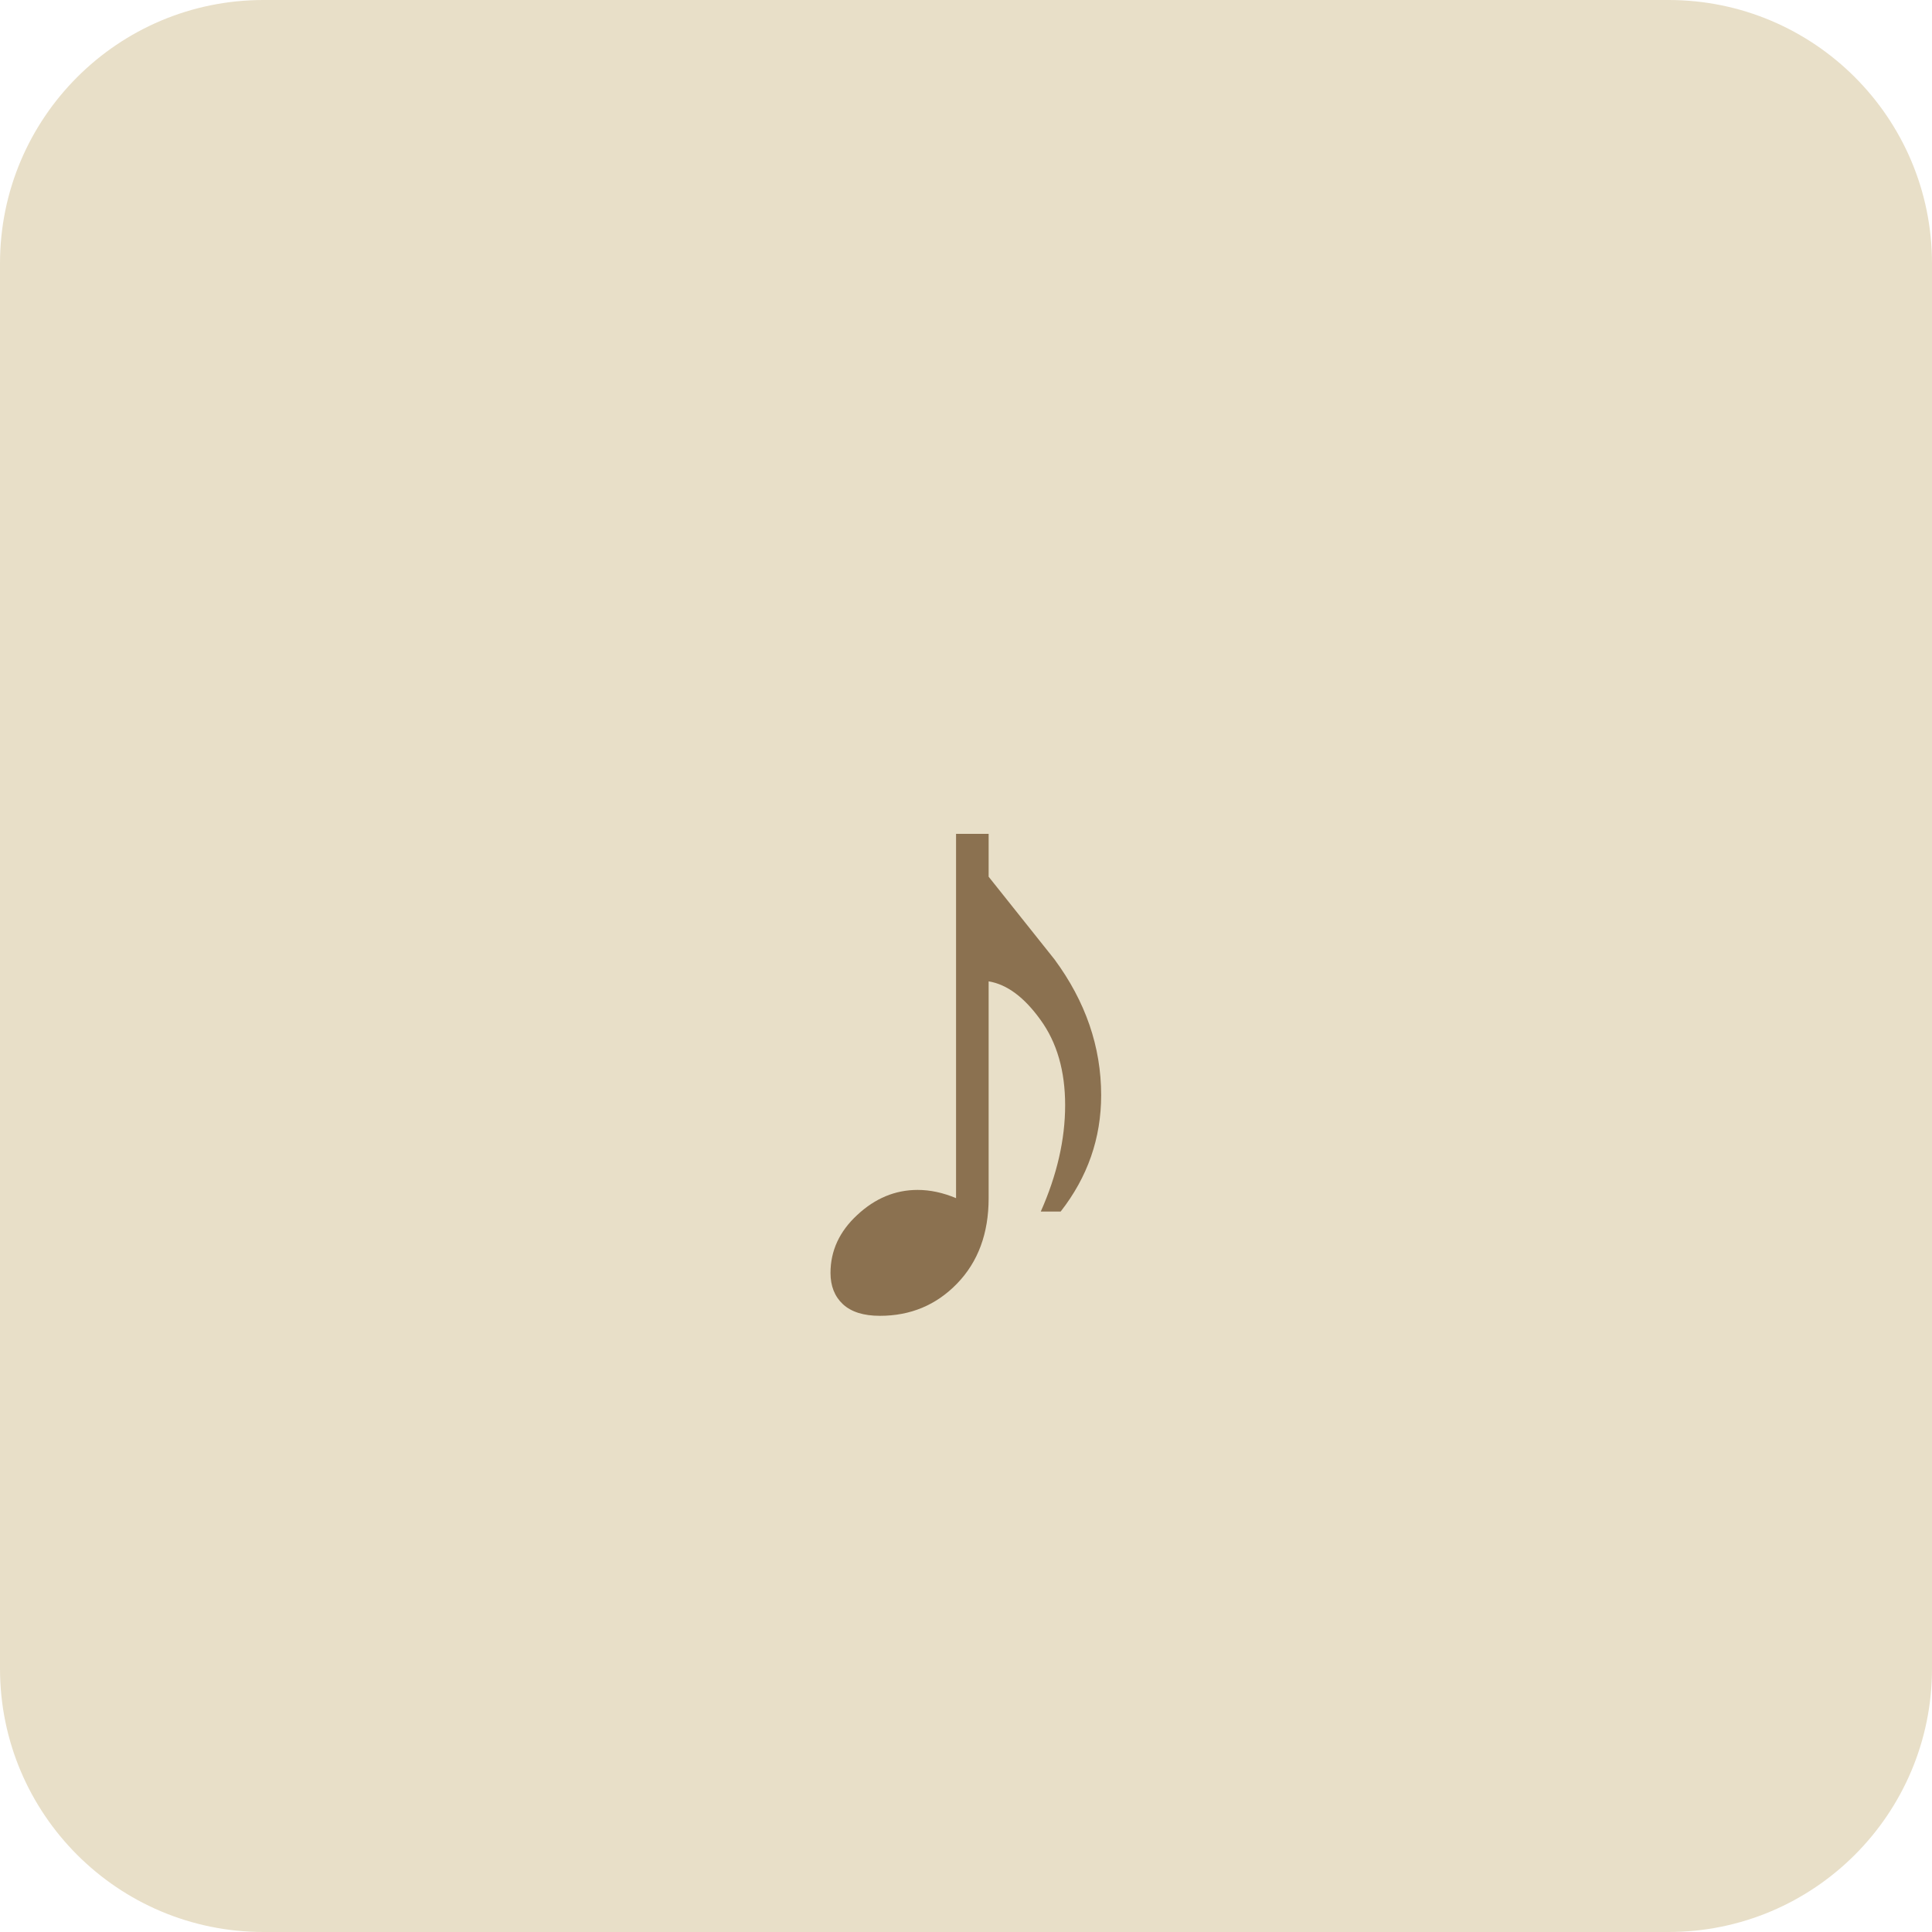
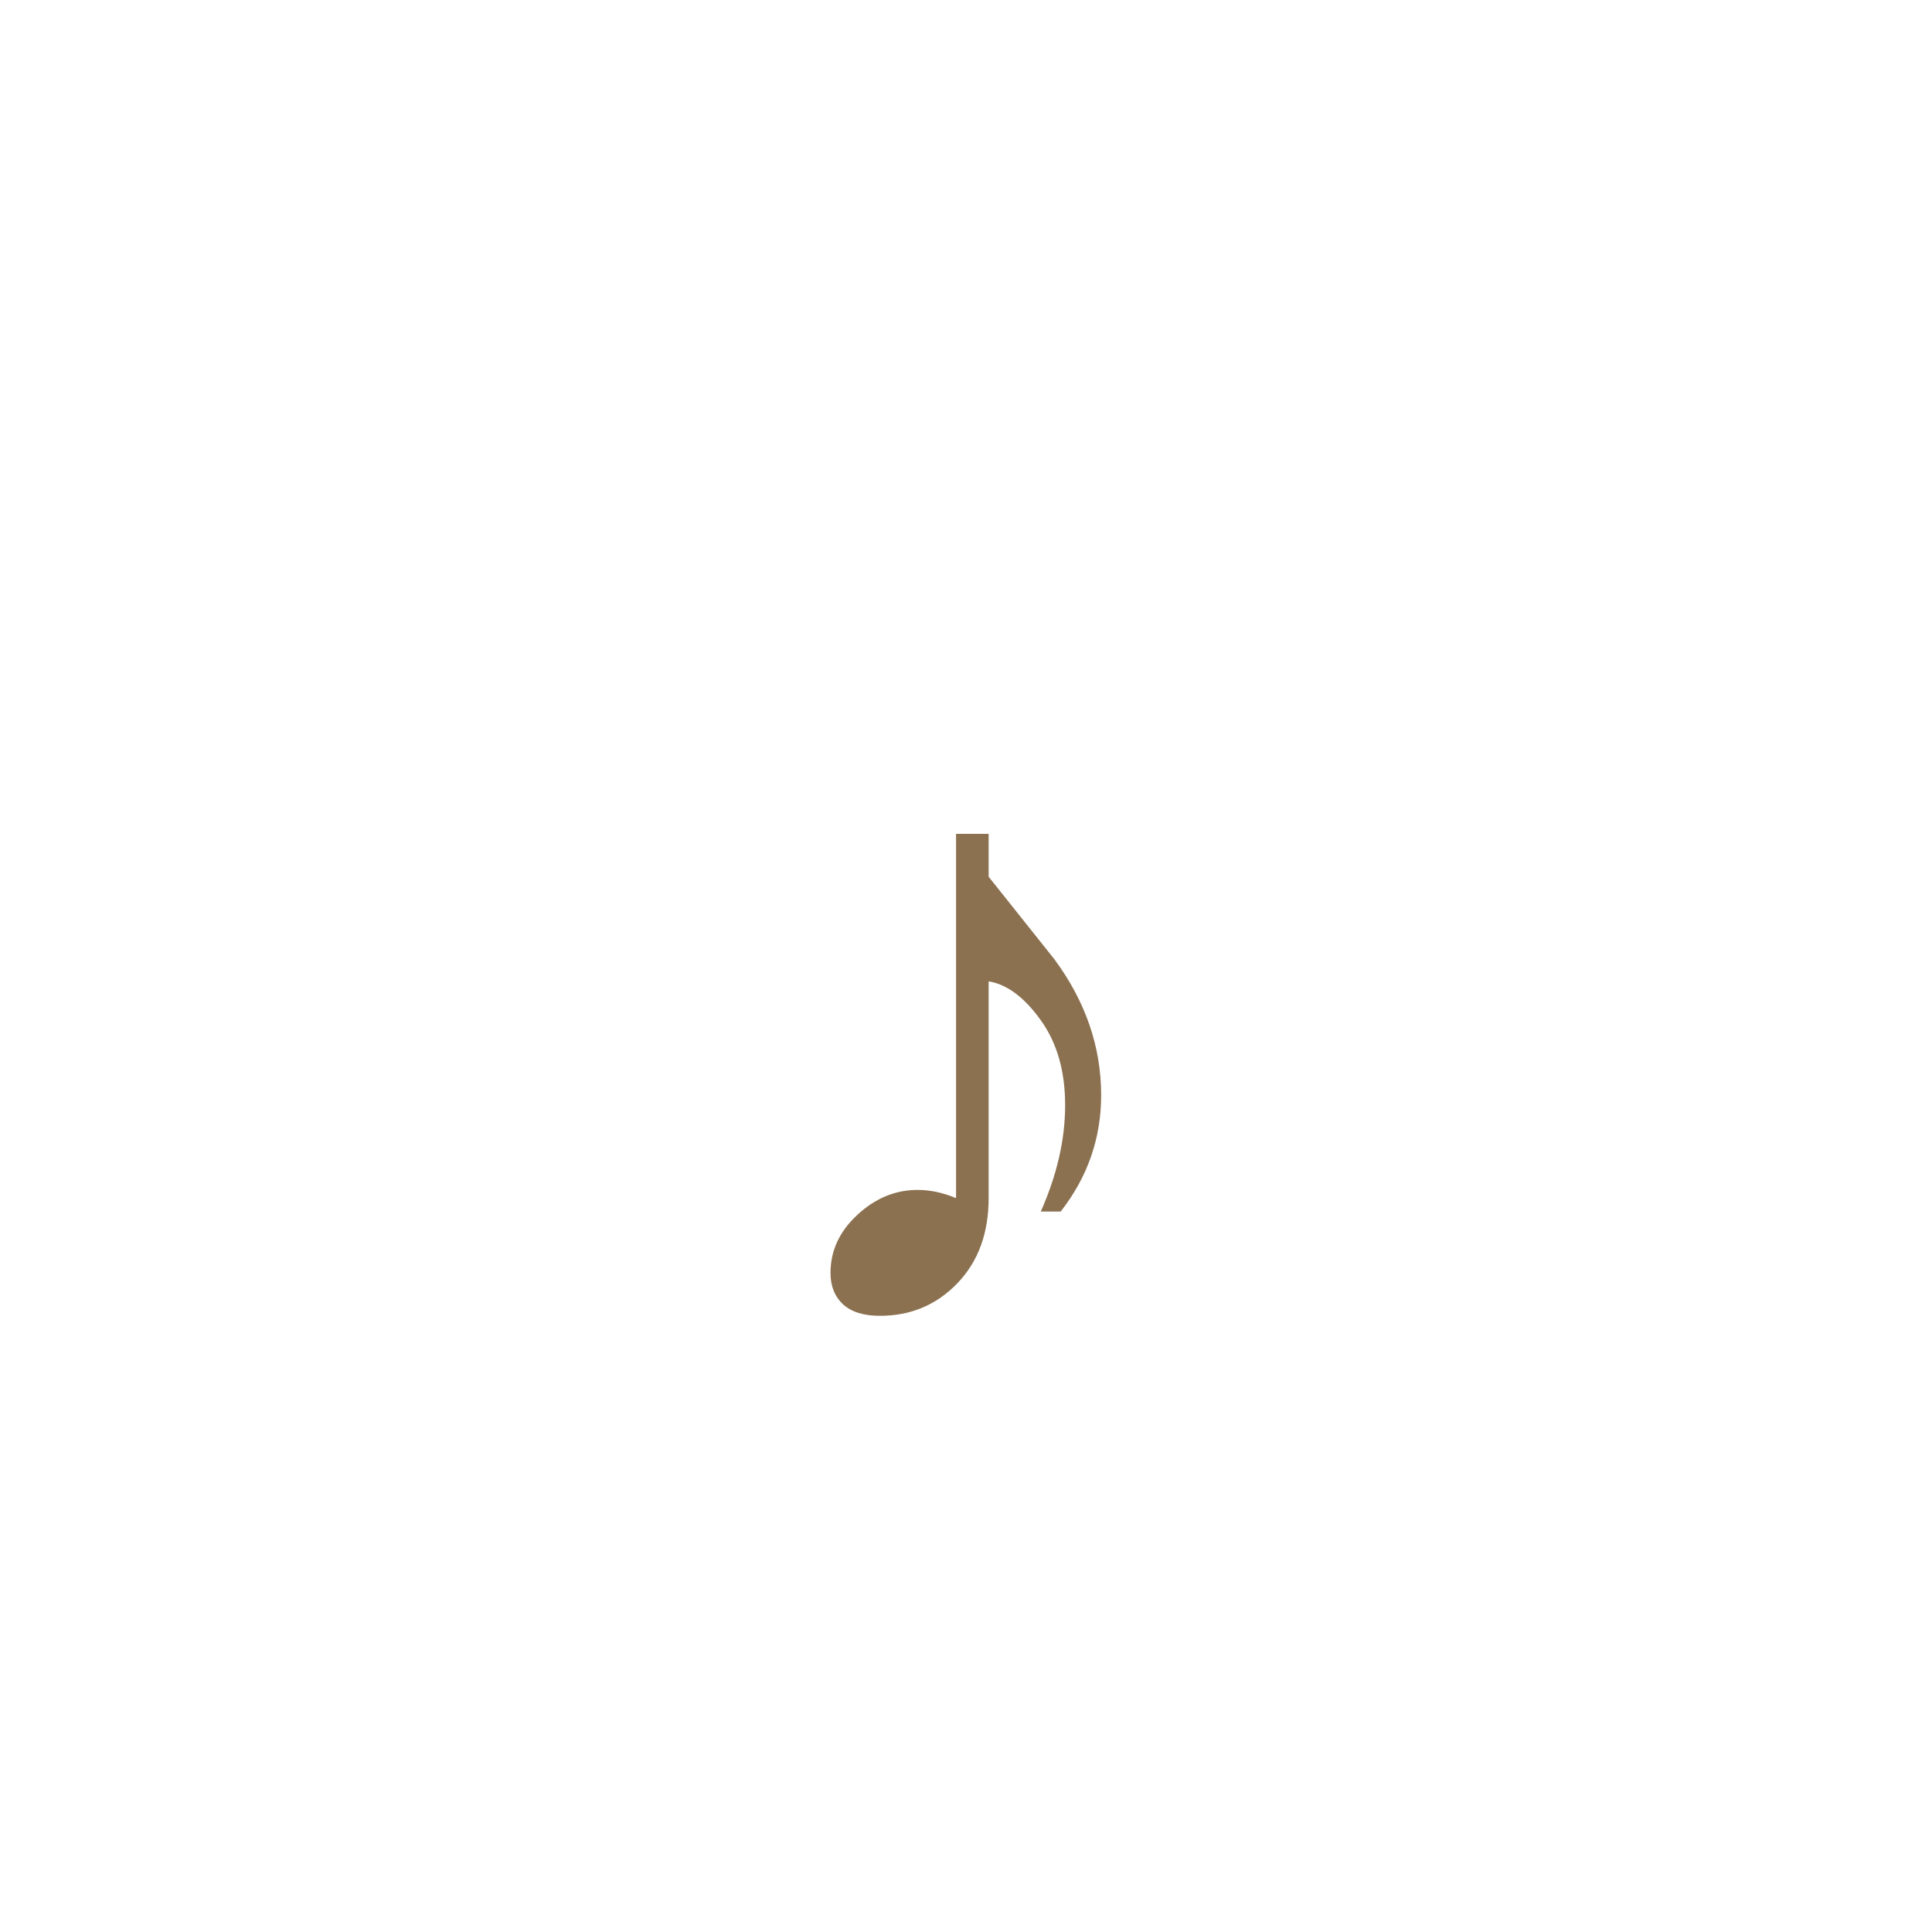
<svg xmlns="http://www.w3.org/2000/svg" viewBox="0 0 88 88">
-   <rect width="88" height="88" rx="12" fill="#e8dfc8" />
  <text x="44" y="47" font-family="Georgia, 'Times New Roman', serif" font-size="40" fill="#8b7150" text-anchor="middle" dominant-baseline="central">♪</text>
</svg>
